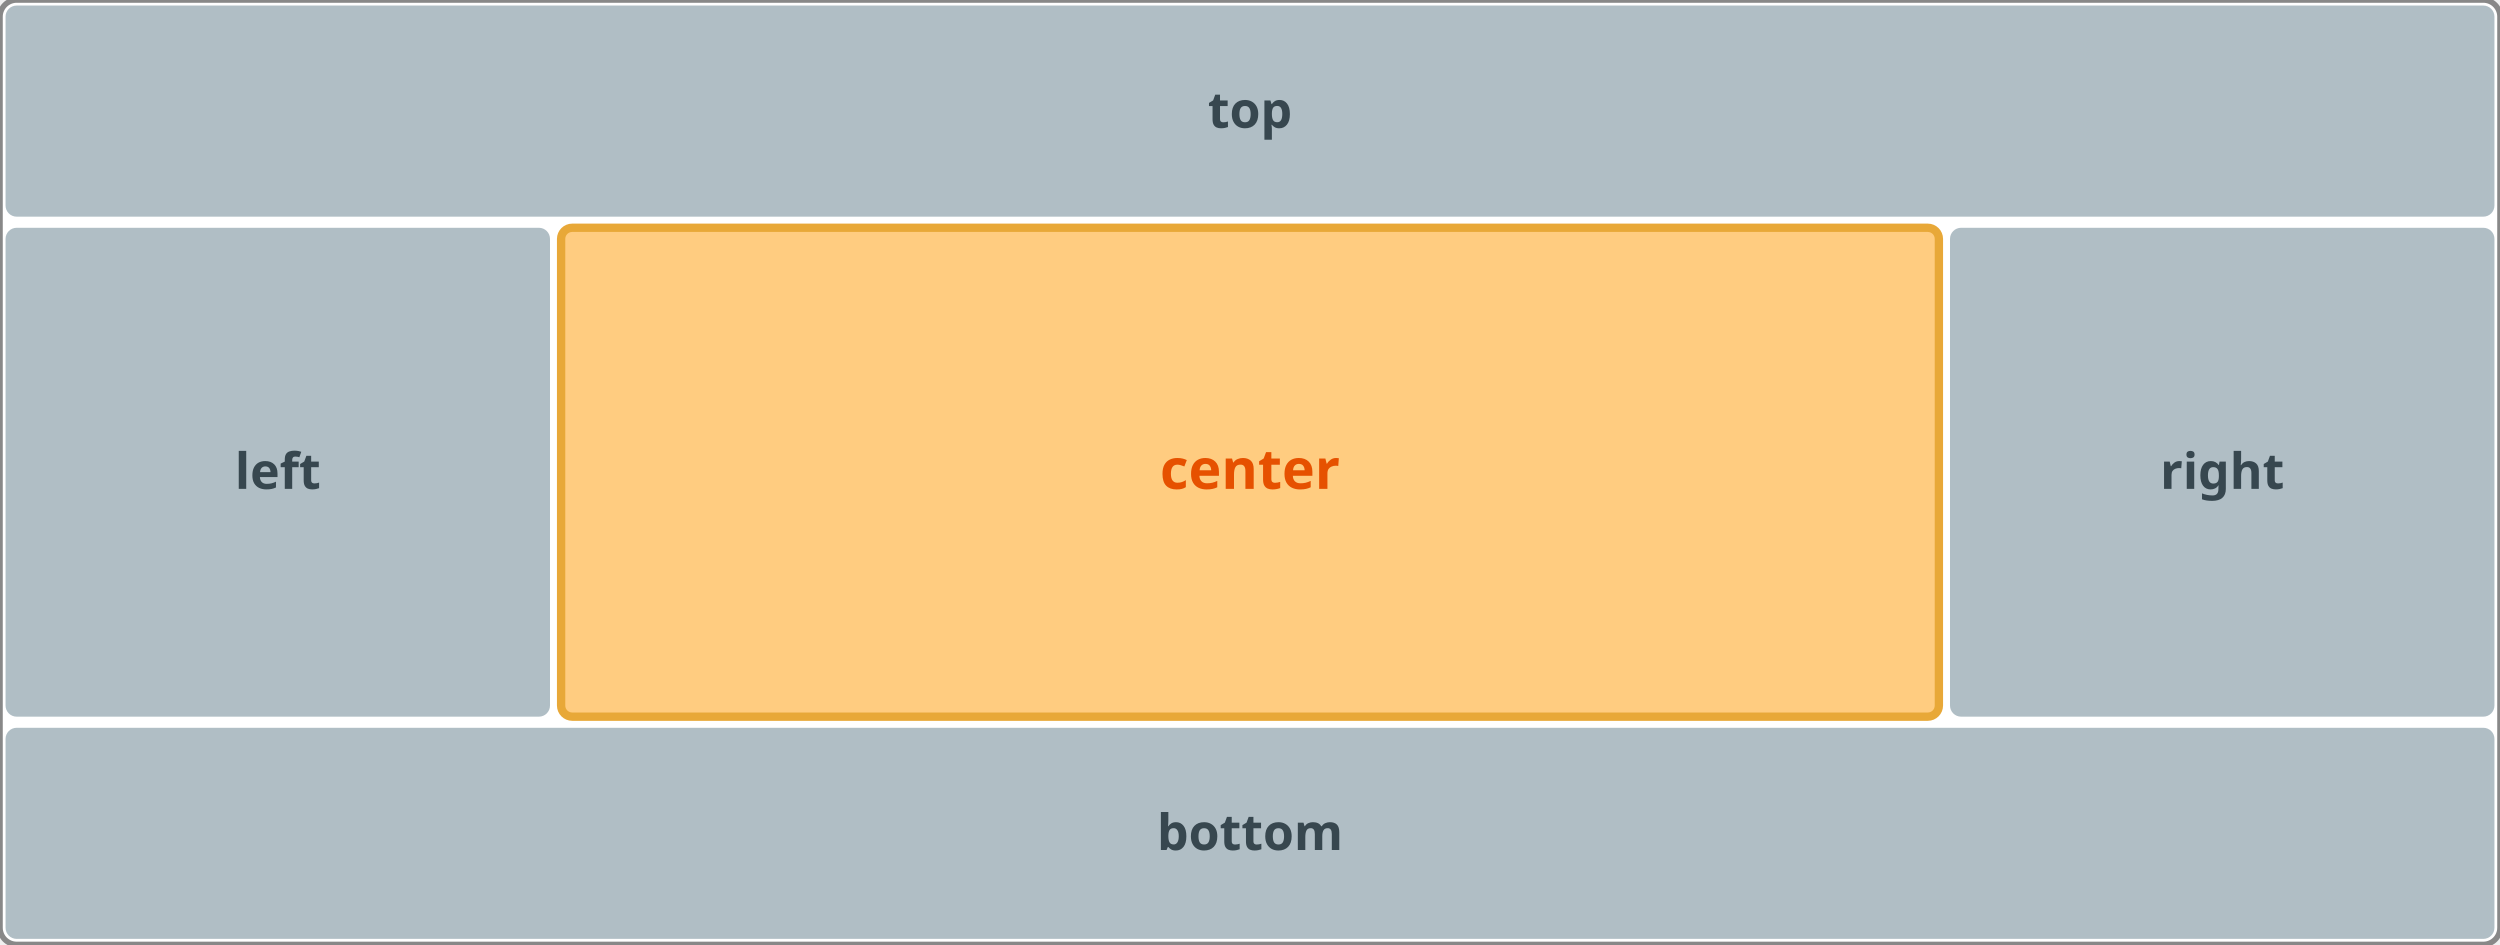
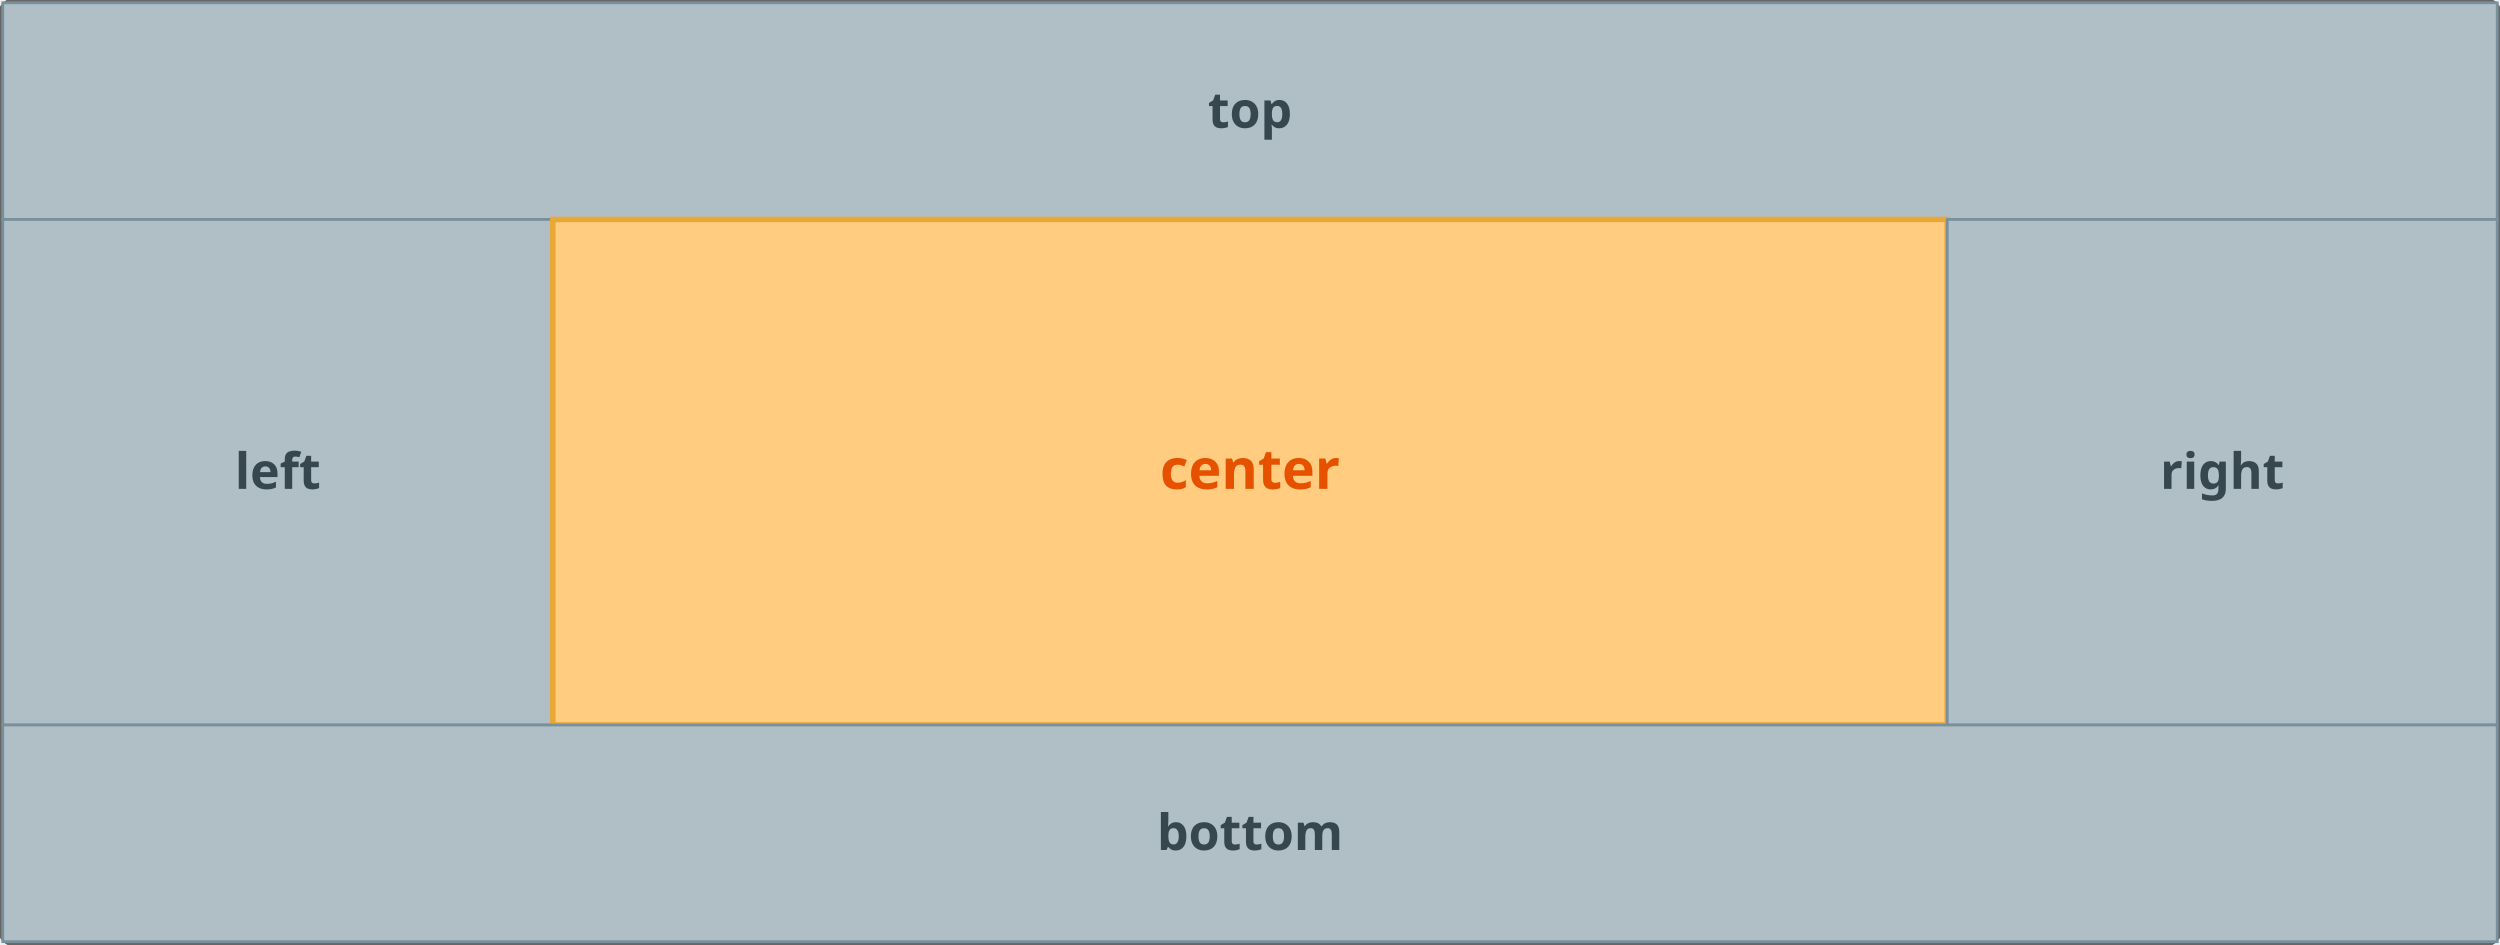
<svg xmlns="http://www.w3.org/2000/svg" viewBox="0 0 900 340" width="900" height="340">
-   <rect x="0" y="0" width="900" height="340" rx="6" fill="#ffffff" stroke="#888" stroke-width="2" />
-   <rect x="2" y="2" width="896" height="76" rx="4" fill="#b0bec5" />
+   <rect x="0" y="0" width="900" height="340" rx="6" fill="#ffffff" />
+   <rect x="0" y="0" width="900" height="340" rx="6" fill="none" stroke="#666" stroke-width="2" />
+   <rect x="1" y="1" width="898" height="78" fill="#b0bec5" stroke="#78909c" stroke-width="1" />
  <text x="450" y="46" text-anchor="middle" font-family="sans-serif" font-size="18" font-weight="bold" fill="#37474f">top</text>
-   <rect x="2" y="82" width="196" height="176" rx="4" fill="#b0bec5" />
+   <rect x="1" y="79" width="198" height="182" fill="#b0bec5" stroke="#78909c" stroke-width="1" />
  <text x="100" y="176" text-anchor="middle" font-family="sans-serif" font-size="18" font-weight="bold" fill="#37474f">left</text>
-   <rect x="202" y="82" width="496" height="176" rx="4" fill="#ffcc80" stroke="#e8a838" stroke-width="3" />
+   <rect x="199" y="79" width="502" height="182" fill="#ffcc80" stroke="#e8a838" stroke-width="2" />
  <text x="450" y="176" text-anchor="middle" font-family="sans-serif" font-size="20" font-weight="bold" fill="#e65100">center</text>
-   <rect x="702" y="82" width="196" height="176" rx="4" fill="#b0bec5" />
+   <rect x="701" y="79" width="198" height="182" fill="#b0bec5" stroke="#78909c" stroke-width="1" />
  <text x="800" y="176" text-anchor="middle" font-family="sans-serif" font-size="18" font-weight="bold" fill="#37474f">right</text>
-   <rect x="2" y="262" width="896" height="76" rx="4" fill="#b0bec5" />
+   <rect x="1" y="261" width="898" height="78" fill="#b0bec5" stroke="#78909c" stroke-width="1" />
  <text x="450" y="306" text-anchor="middle" font-family="sans-serif" font-size="18" font-weight="bold" fill="#37474f">bottom</text>
</svg>
